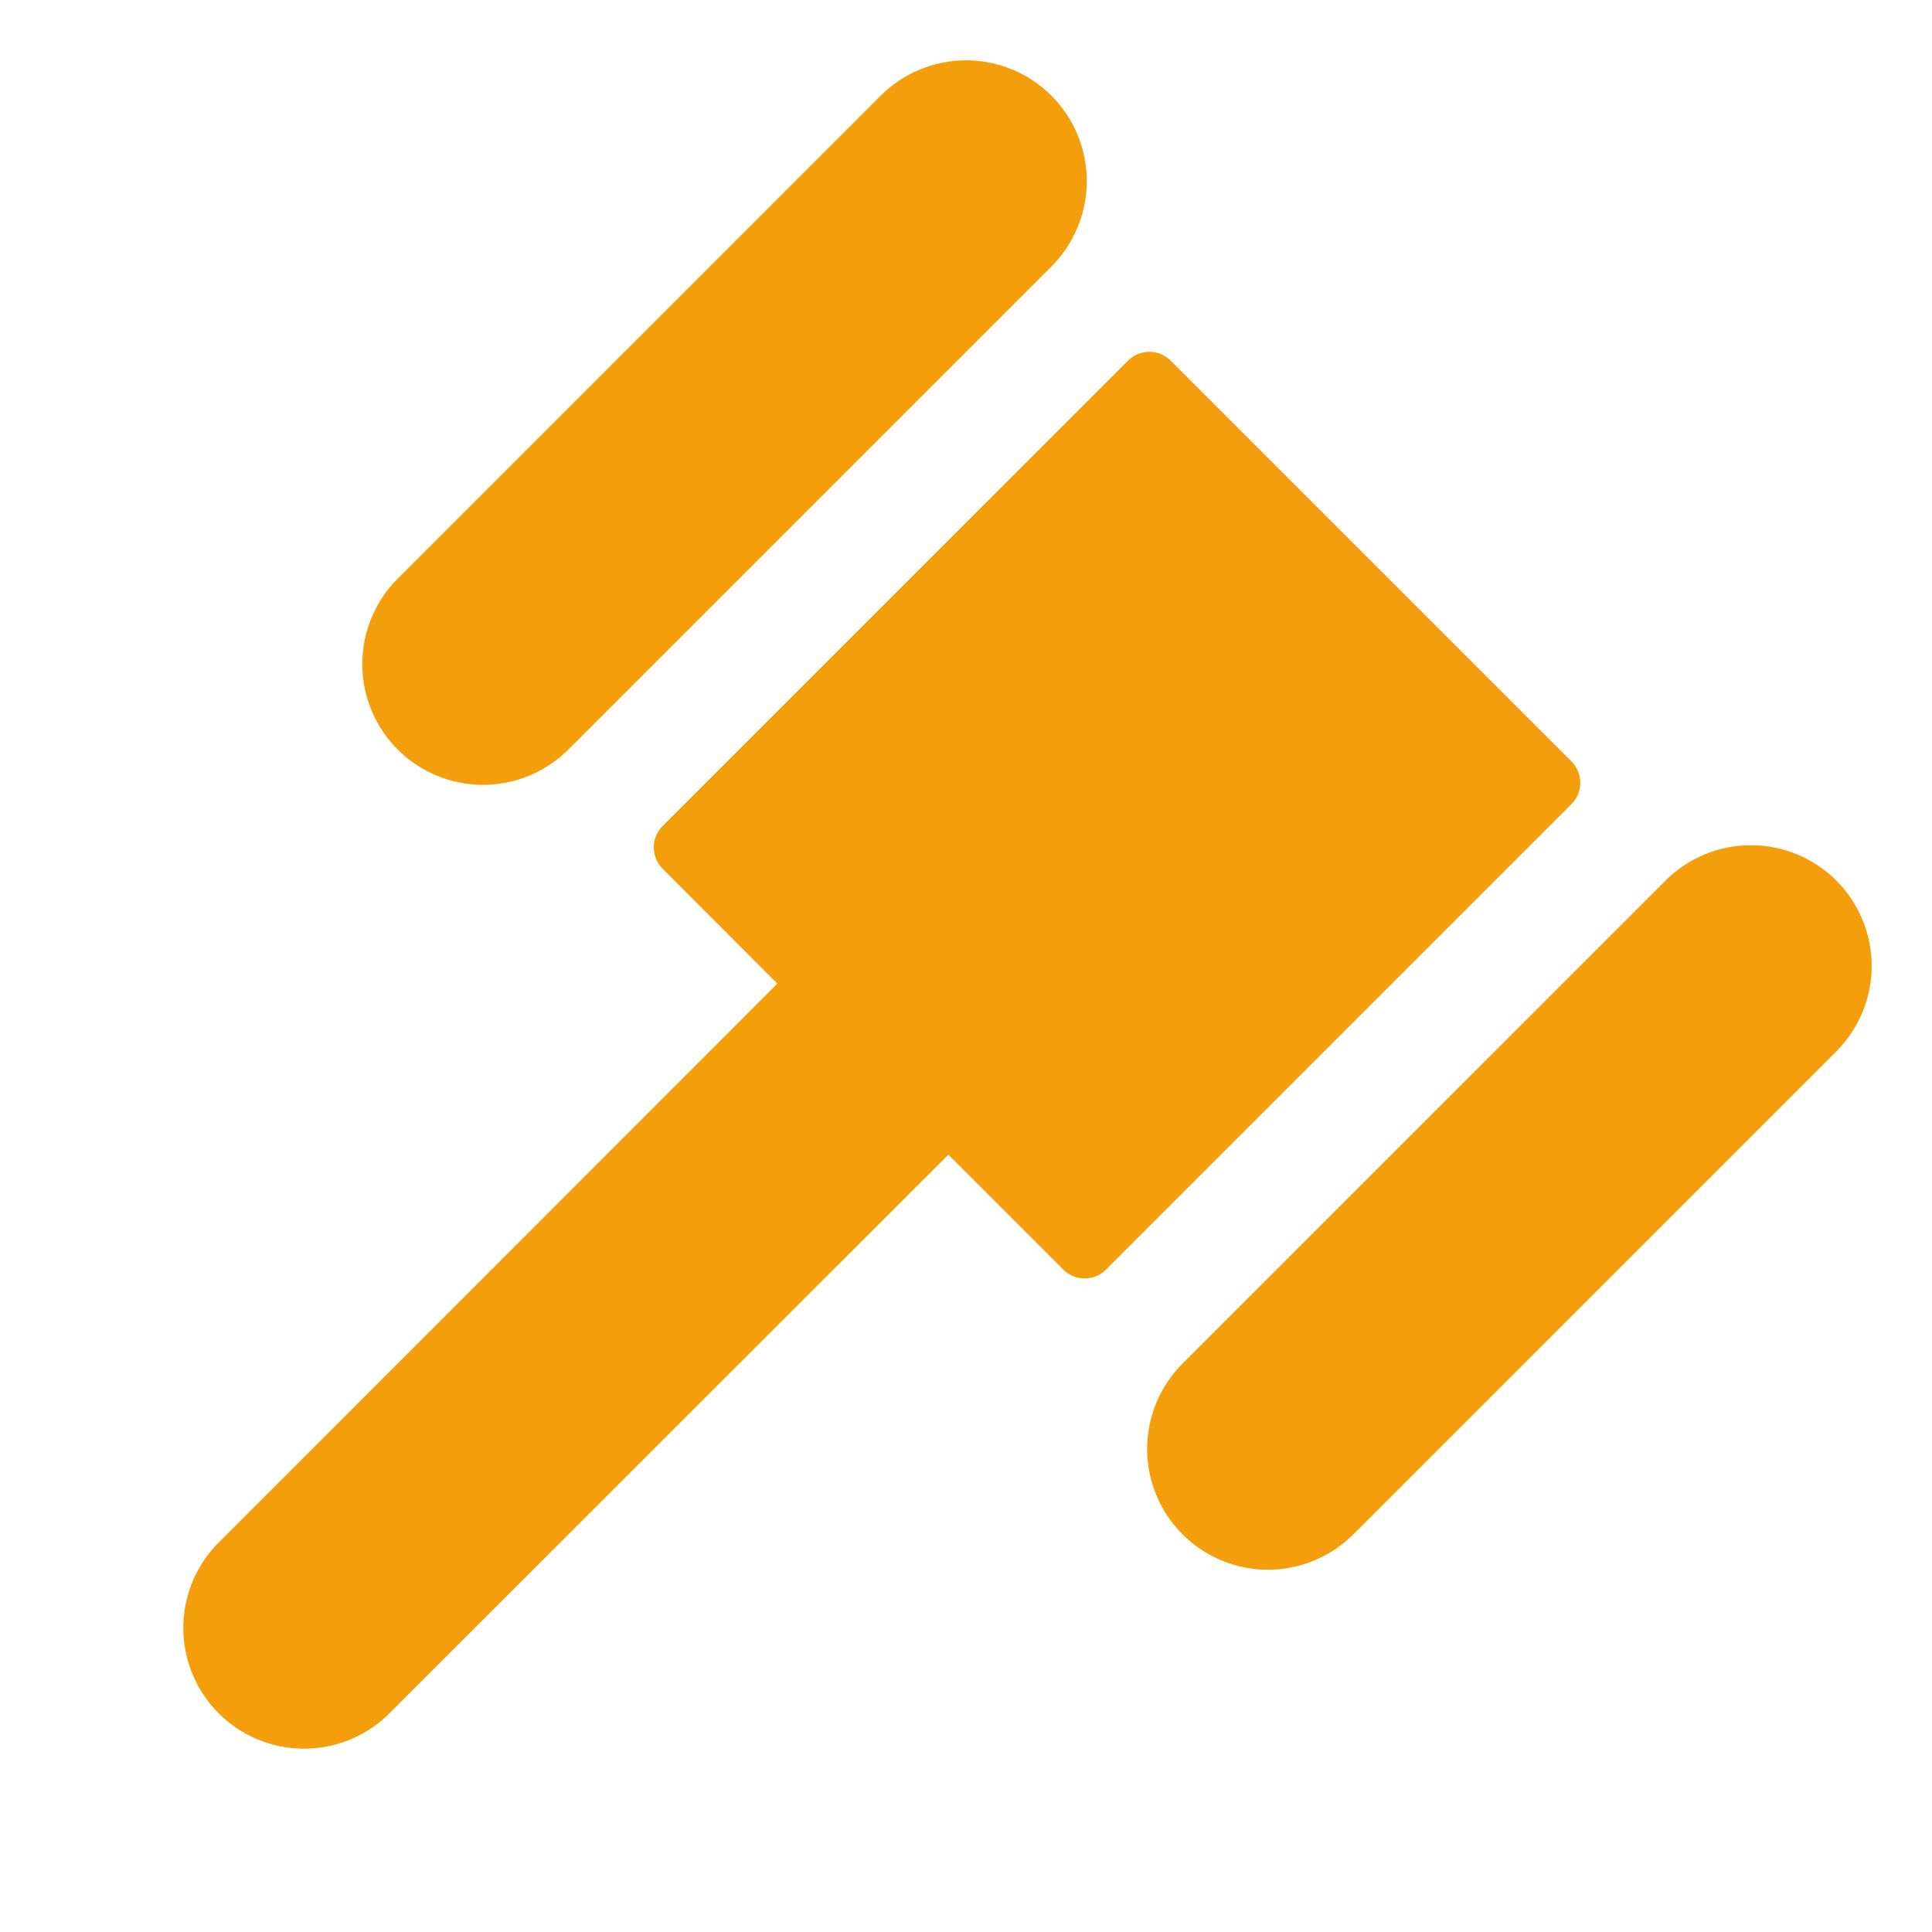
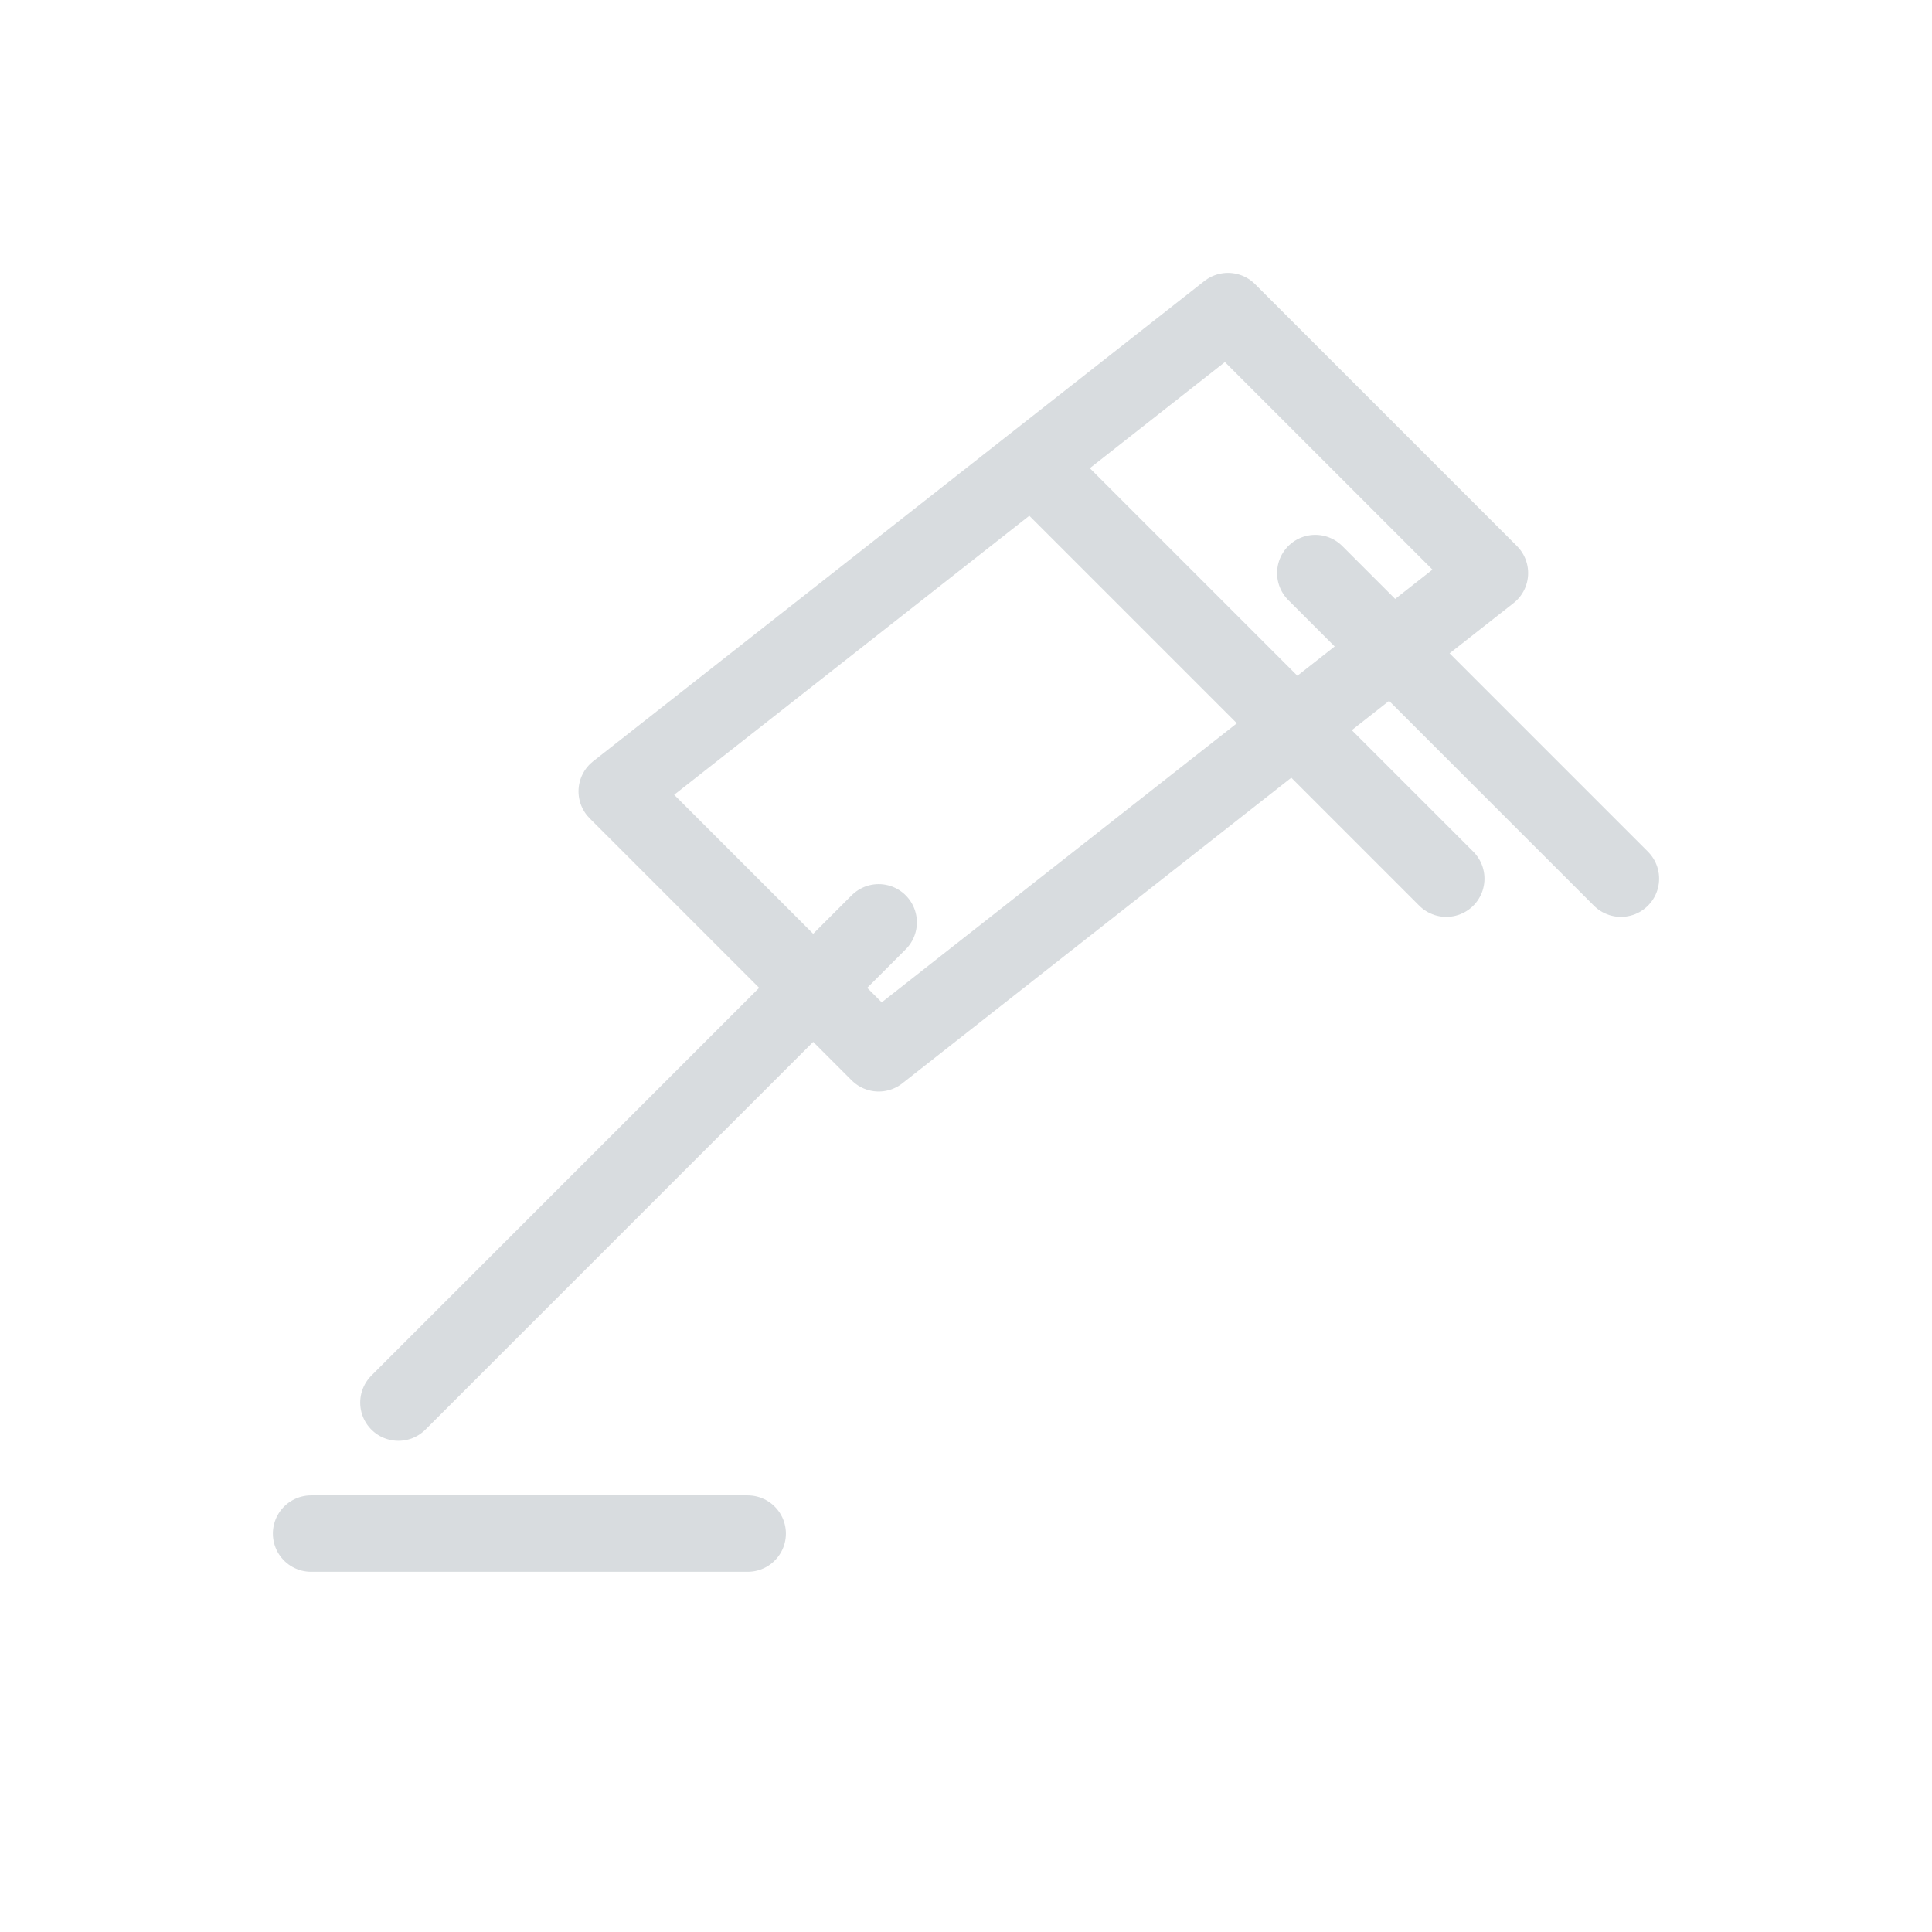
- <svg xmlns="http://www.w3.org/2000/svg" width="177" height="177" viewBox="0 0 177 177" fill="none">
-   <path d="M36.43 68.663C35.403 67.636 34.587 66.416 34.031 65.074C33.475 63.732 33.189 62.293 33.189 60.84C33.189 59.387 33.475 57.948 34.031 56.606C34.587 55.264 35.403 54.044 36.43 53.017L80.68 8.767C82.755 6.692 85.569 5.526 88.503 5.526C91.438 5.526 94.252 6.692 96.327 8.767C98.401 10.842 99.567 13.656 99.567 16.59C99.567 19.524 98.401 22.338 96.327 24.413L52.077 68.663C51.049 69.691 49.83 70.506 48.487 71.062C47.145 71.618 45.706 71.904 44.253 71.904C42.8 71.904 41.362 71.618 40.019 71.062C38.677 70.506 37.457 69.691 36.43 68.663ZM168.233 80.673C167.206 79.646 165.986 78.831 164.644 78.274C163.301 77.718 161.863 77.432 160.41 77.432C158.957 77.432 157.518 77.718 156.176 78.274C154.833 78.831 153.614 79.646 152.586 80.673L108.336 124.923C107.309 125.95 106.494 127.17 105.938 128.512C105.382 129.855 105.095 131.293 105.095 132.746C105.095 134.199 105.382 135.638 105.938 136.98C106.494 138.323 107.309 139.542 108.336 140.57C109.364 141.597 110.583 142.412 111.926 142.968C113.268 143.524 114.707 143.811 116.16 143.811C117.613 143.811 119.051 143.524 120.394 142.968C121.736 142.412 122.956 141.597 123.983 140.57L168.233 96.32C169.26 95.292 170.075 94.073 170.632 92.73C171.188 91.388 171.474 89.949 171.474 88.496C171.474 87.043 171.188 85.605 170.632 84.262C170.075 82.92 169.26 81.7 168.233 80.673ZM143.958 69.749L107.251 33.042C106.994 32.785 106.689 32.581 106.353 32.442C106.018 32.303 105.658 32.231 105.294 32.231C104.931 32.231 104.571 32.303 104.235 32.442C103.899 32.581 103.594 32.785 103.338 33.042L60.705 75.674C60.448 75.931 60.244 76.236 60.105 76.572C59.966 76.908 59.894 77.267 59.894 77.631C59.894 77.994 59.966 78.354 60.105 78.69C60.244 79.026 60.448 79.331 60.705 79.588L71.215 90.118L19.836 141.524C17.849 143.615 16.758 146.4 16.795 149.285C16.832 152.17 17.994 154.926 20.034 156.966C22.074 159.006 24.83 160.168 27.715 160.205C30.599 160.242 33.385 159.15 35.476 157.163L86.882 105.785L97.412 116.315C97.669 116.572 97.974 116.776 98.31 116.915C98.645 117.055 99.005 117.126 99.369 117.126C99.732 117.126 100.092 117.055 100.428 116.915C100.764 116.776 101.069 116.572 101.326 116.315L143.958 73.683C144.218 73.426 144.425 73.12 144.566 72.782C144.707 72.444 144.779 72.082 144.779 71.716C144.779 71.35 144.707 70.988 144.566 70.65C144.425 70.312 144.218 70.006 143.958 69.749Z" fill="#F59E0B" />
+ <svg xmlns="http://www.w3.org/2000/svg" width="177" height="177" viewBox="0 0 177 177" fill="none" aria-hidden="true">
+   <g stroke="#d8dcdf" stroke-width="7" stroke-linecap="round" stroke-linejoin="round">
+     <path d="M56.5 72.5 112.5 28.5l24 24-56 44Z" />
+     <path d="M96.5 44.5 132.5 80.5" />
+     <path d="M80.5 84.5 36.5 128.5" />
+     <path d="M28.5 140.5h40" />
+     <path d="M120.5 52.5 148.5 80.5" />
+   </g>
</svg>
